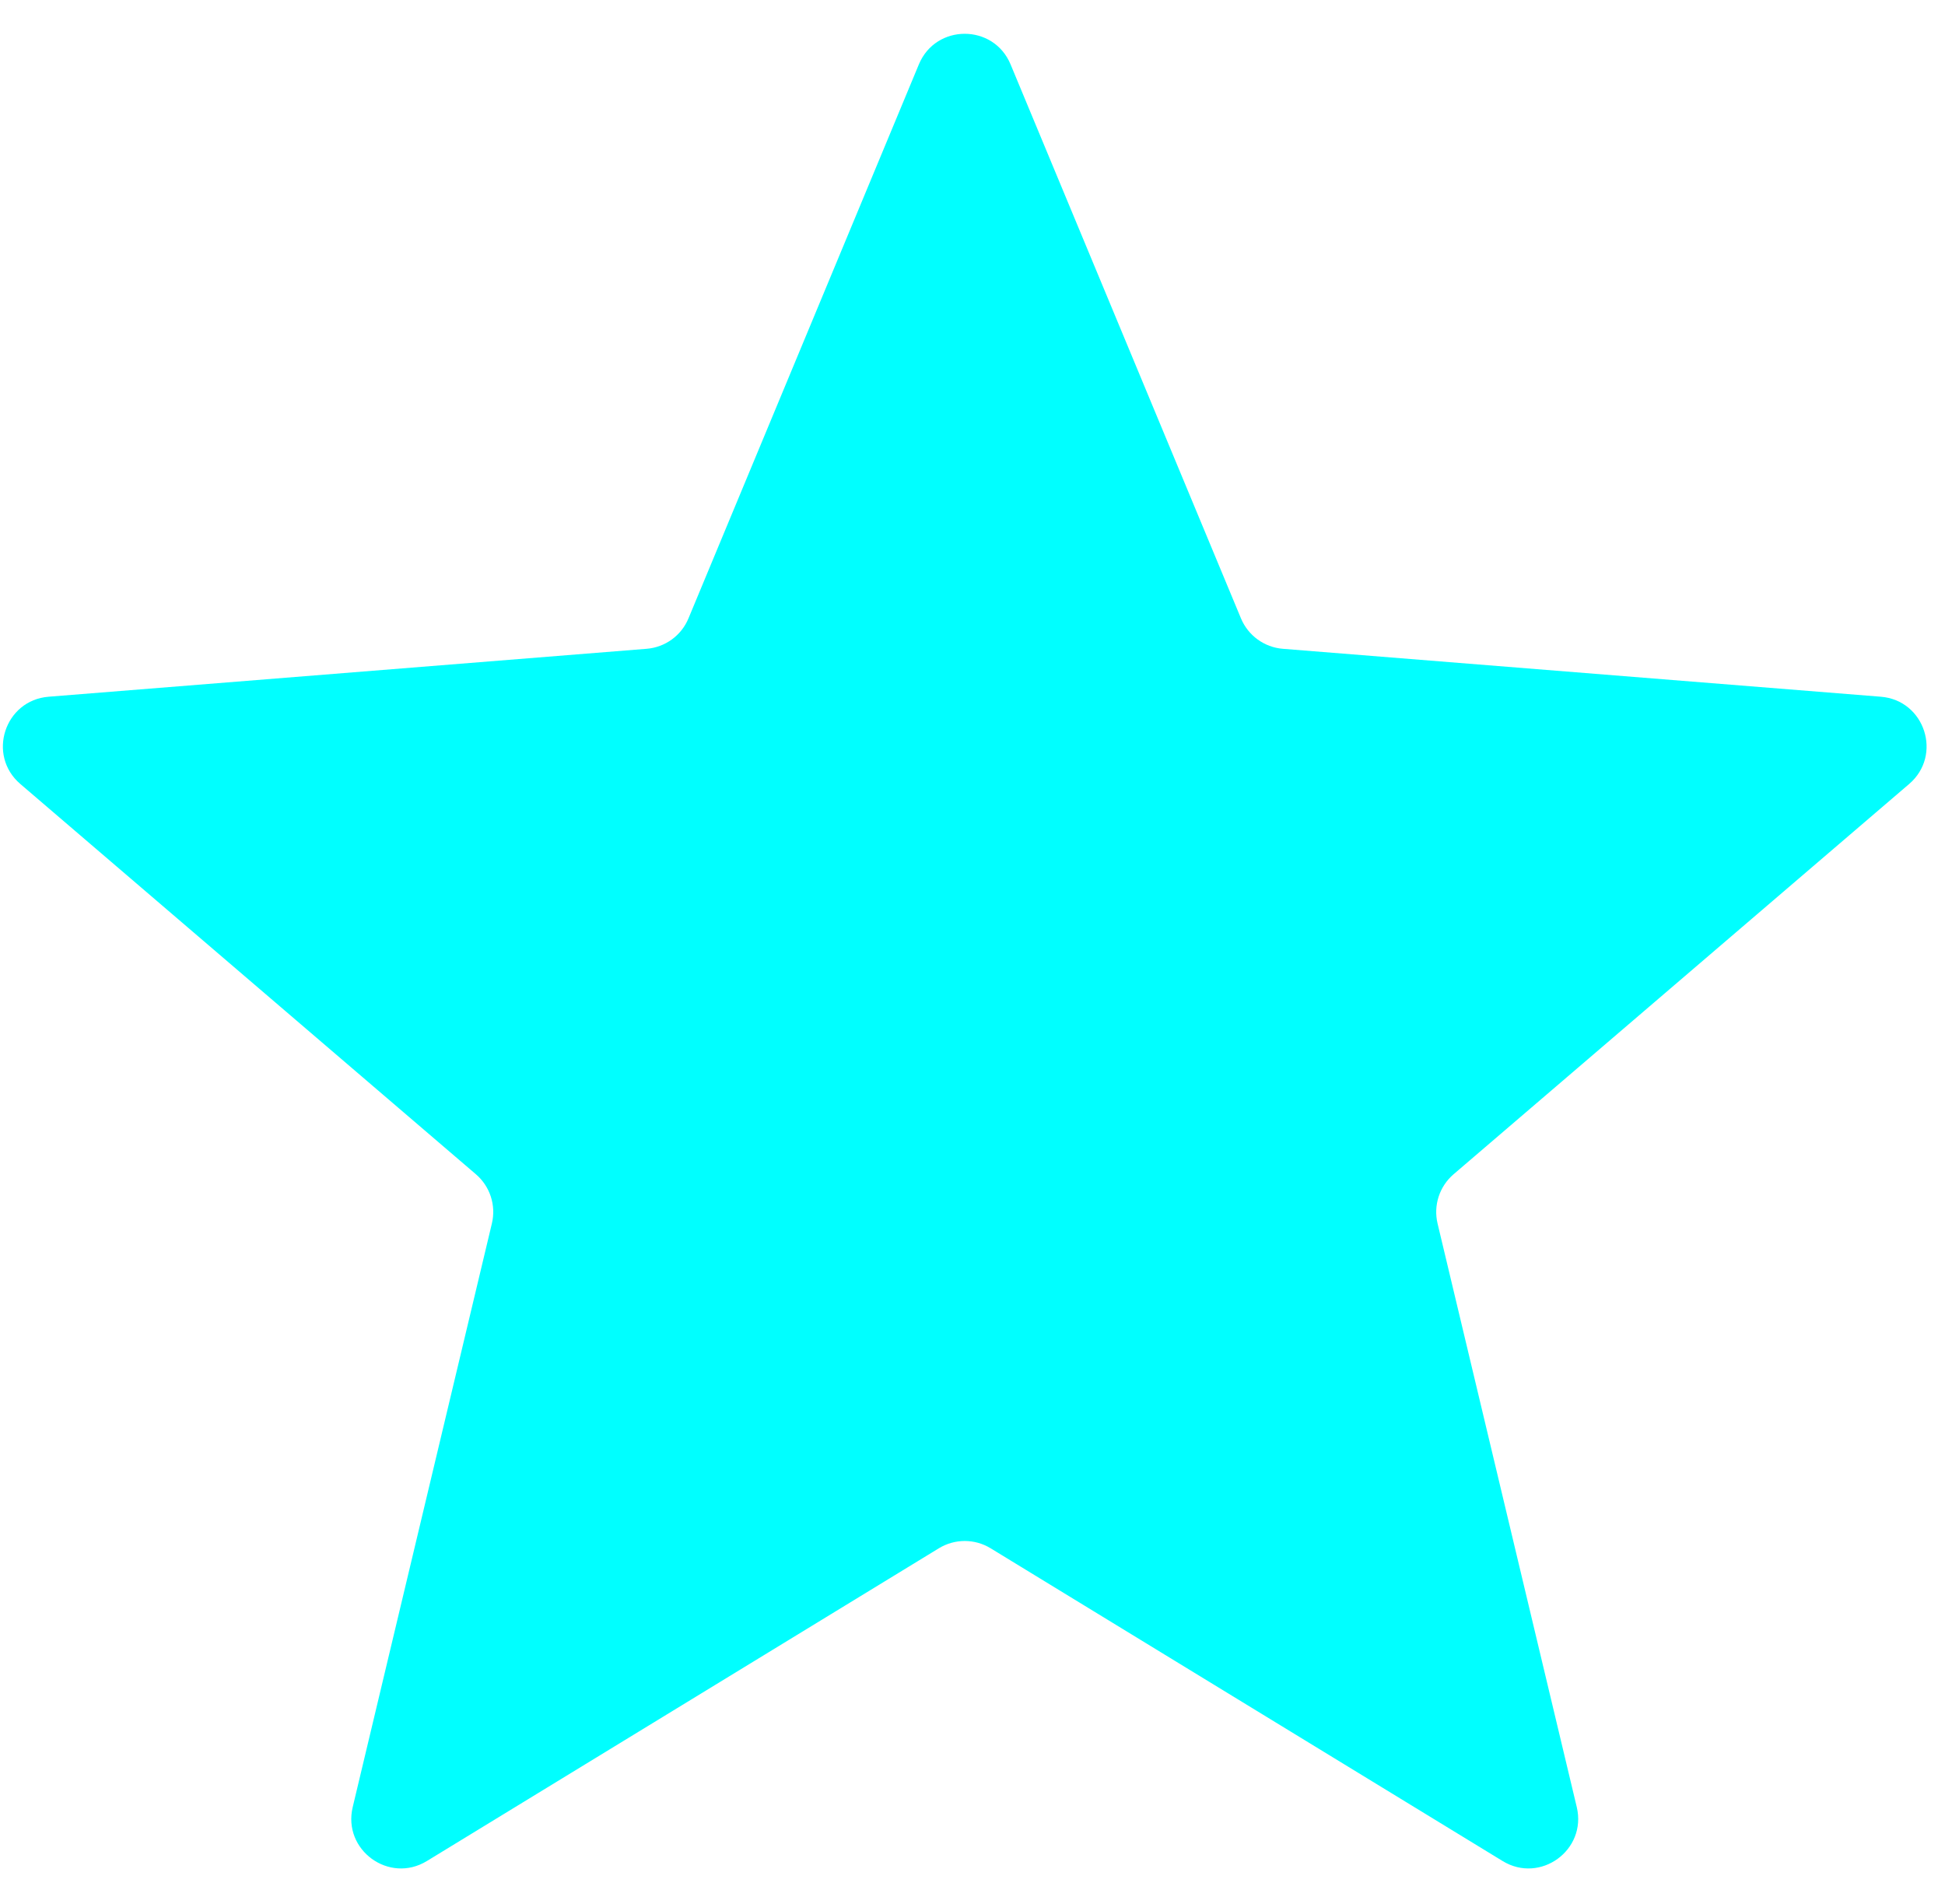
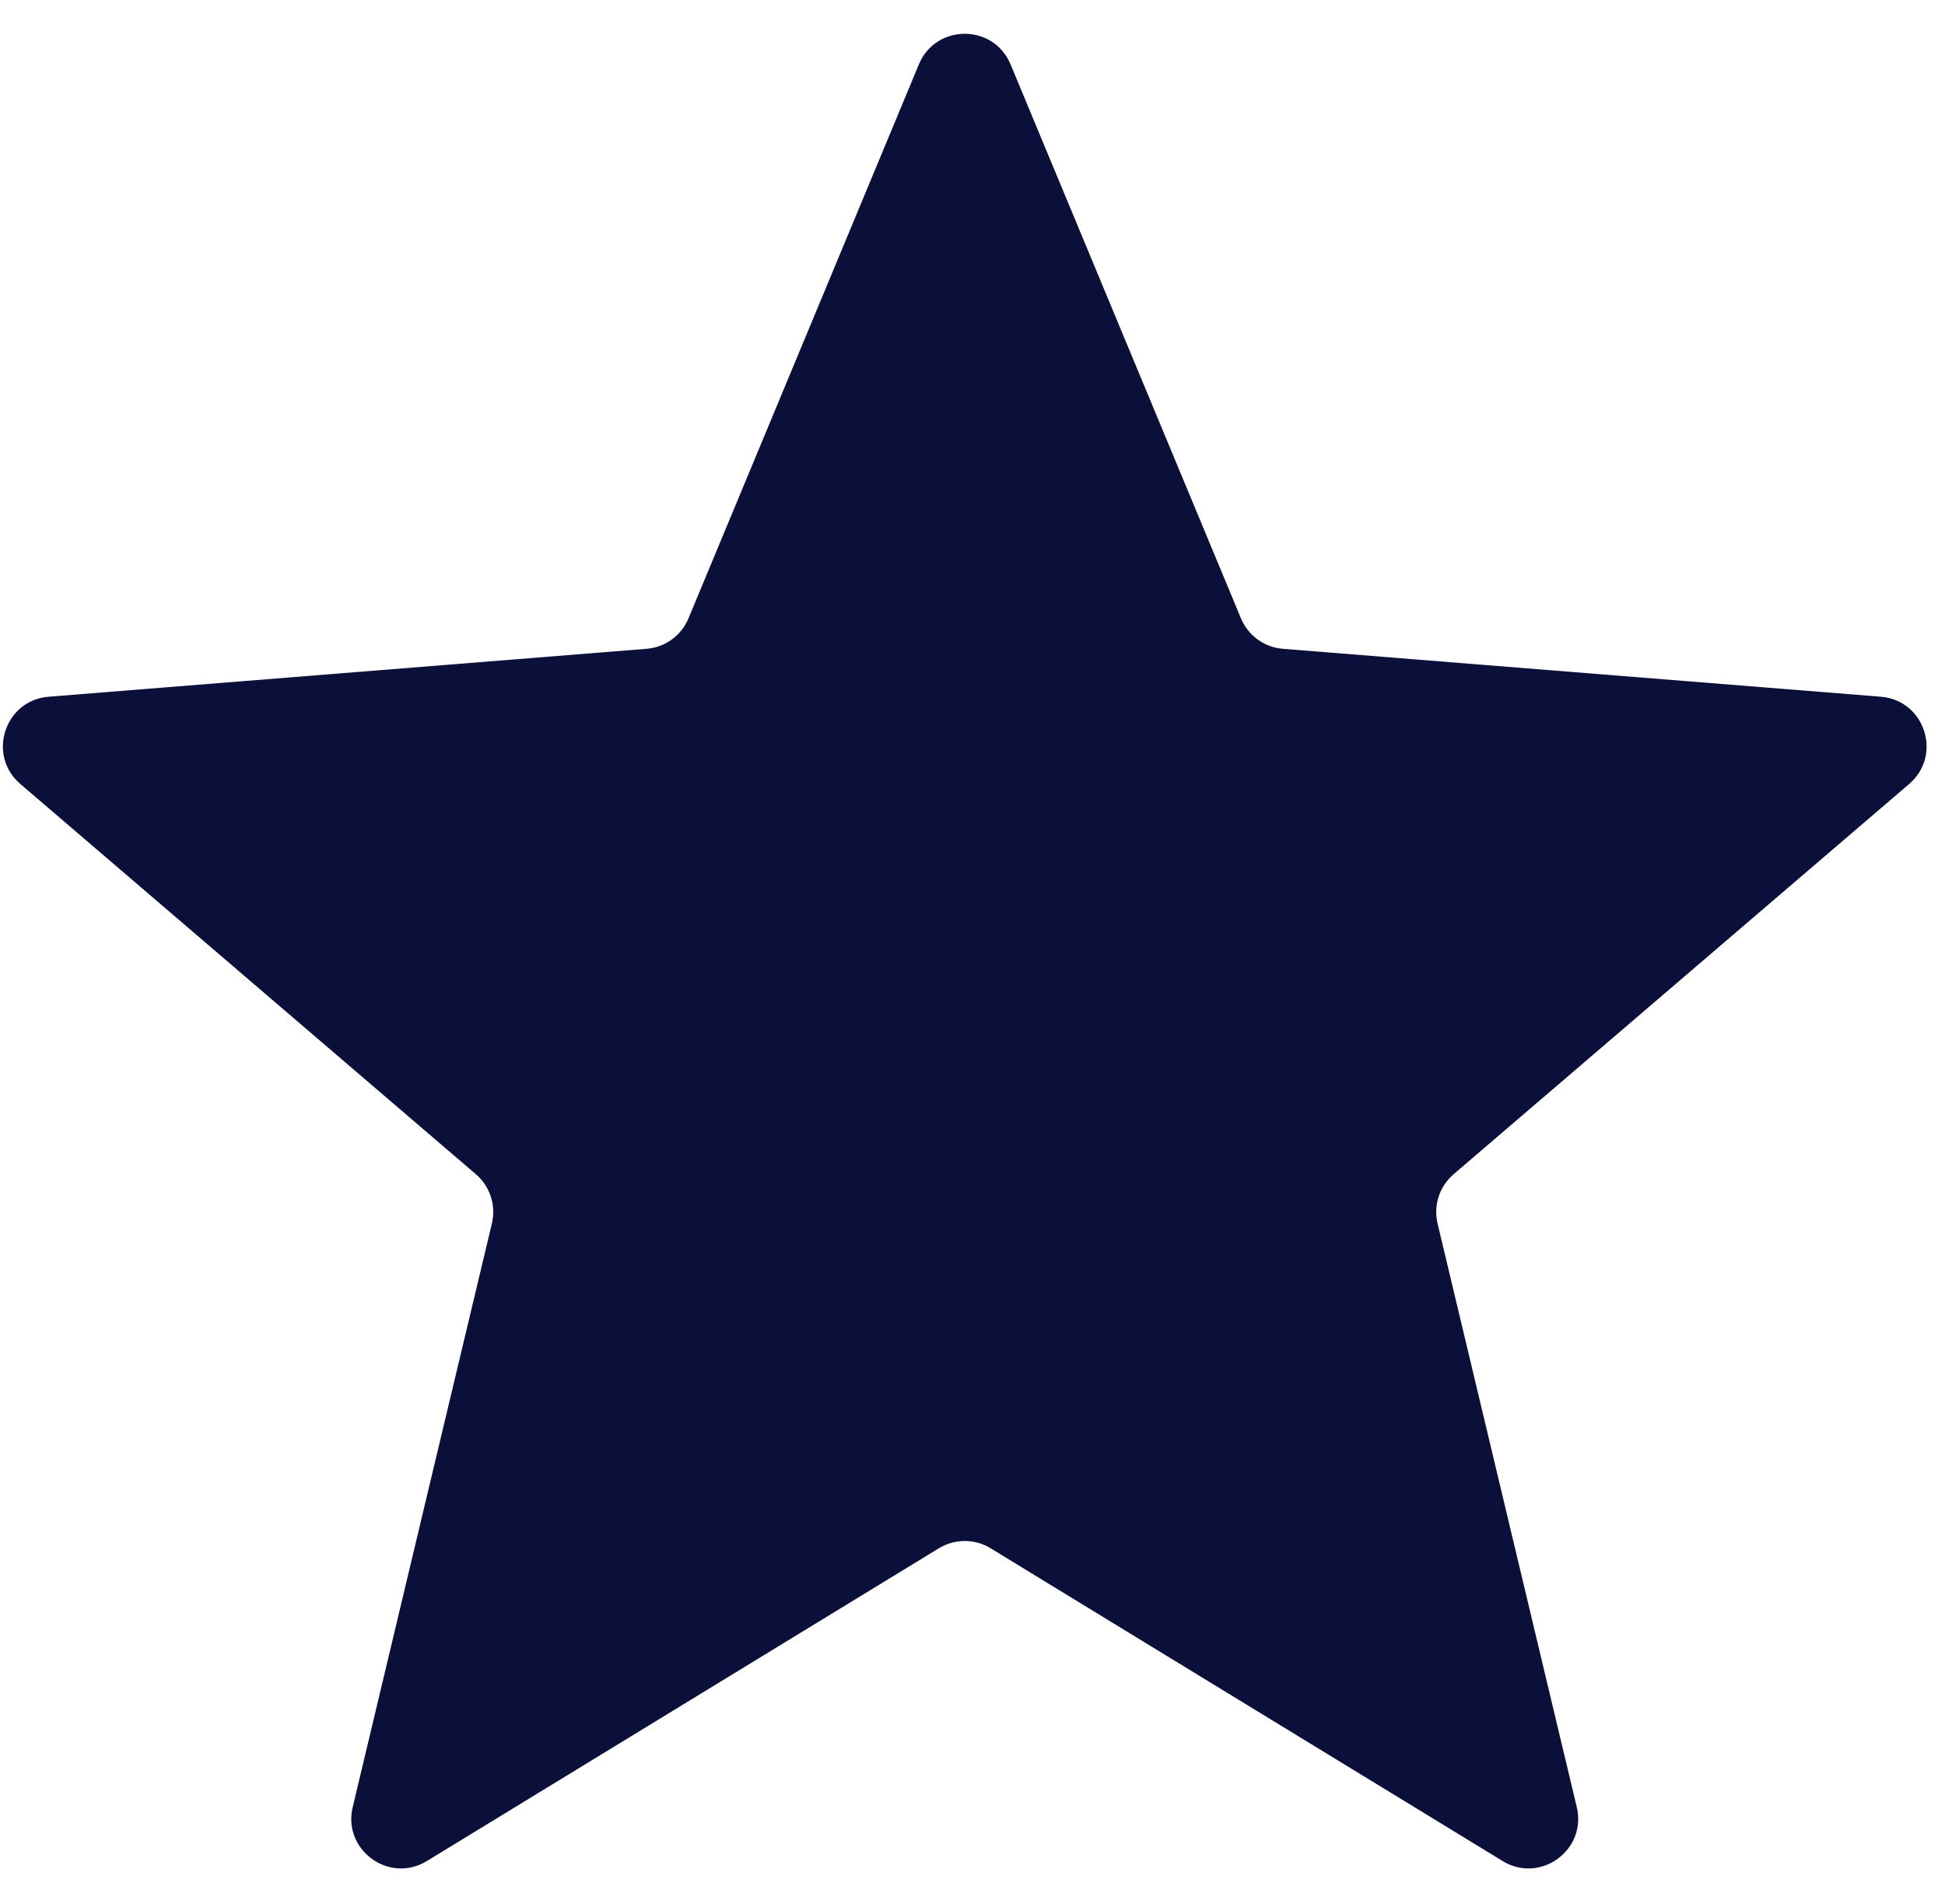
<svg xmlns="http://www.w3.org/2000/svg" width="47" height="46" viewBox="0 0 47 46" fill="none">
-   <path d="M22.204 1.556C22.614 0.57 24.01 0.57 24.42 1.556L29.987 14.94C30.16 15.356 30.551 15.64 30.999 15.676L45.449 16.834C46.513 16.919 46.945 18.247 46.134 18.942L35.125 28.372C34.783 28.665 34.634 29.124 34.738 29.562L38.102 43.663C38.349 44.701 37.22 45.522 36.309 44.965L23.938 37.409C23.554 37.174 23.071 37.174 22.687 37.409L10.316 44.965C9.405 45.522 8.275 44.701 8.523 43.663L11.886 29.562C11.991 29.124 11.842 28.665 11.5 28.372L0.491 18.942C-0.32 18.247 0.111 16.919 1.175 16.834L15.625 15.676C16.074 15.64 16.465 15.356 16.637 14.94L22.204 1.556Z" fill="#00FFFF" />
+   <path d="M22.204 1.556C22.614 0.57 24.01 0.57 24.42 1.556L29.987 14.94C30.16 15.356 30.551 15.64 30.999 15.676L45.449 16.834C46.513 16.919 46.945 18.247 46.134 18.942L35.125 28.372C34.783 28.665 34.634 29.124 34.738 29.562L38.102 43.663C38.349 44.701 37.22 45.522 36.309 44.965L23.938 37.409C23.554 37.174 23.071 37.174 22.687 37.409L10.316 44.965C9.405 45.522 8.275 44.701 8.523 43.663L11.886 29.562C11.991 29.124 11.842 28.665 11.5 28.372L0.491 18.942C-0.32 18.247 0.111 16.919 1.175 16.834L15.625 15.676C16.074 15.64 16.465 15.356 16.637 14.94L22.204 1.556Z" fill="#0B103B" />
</svg>
